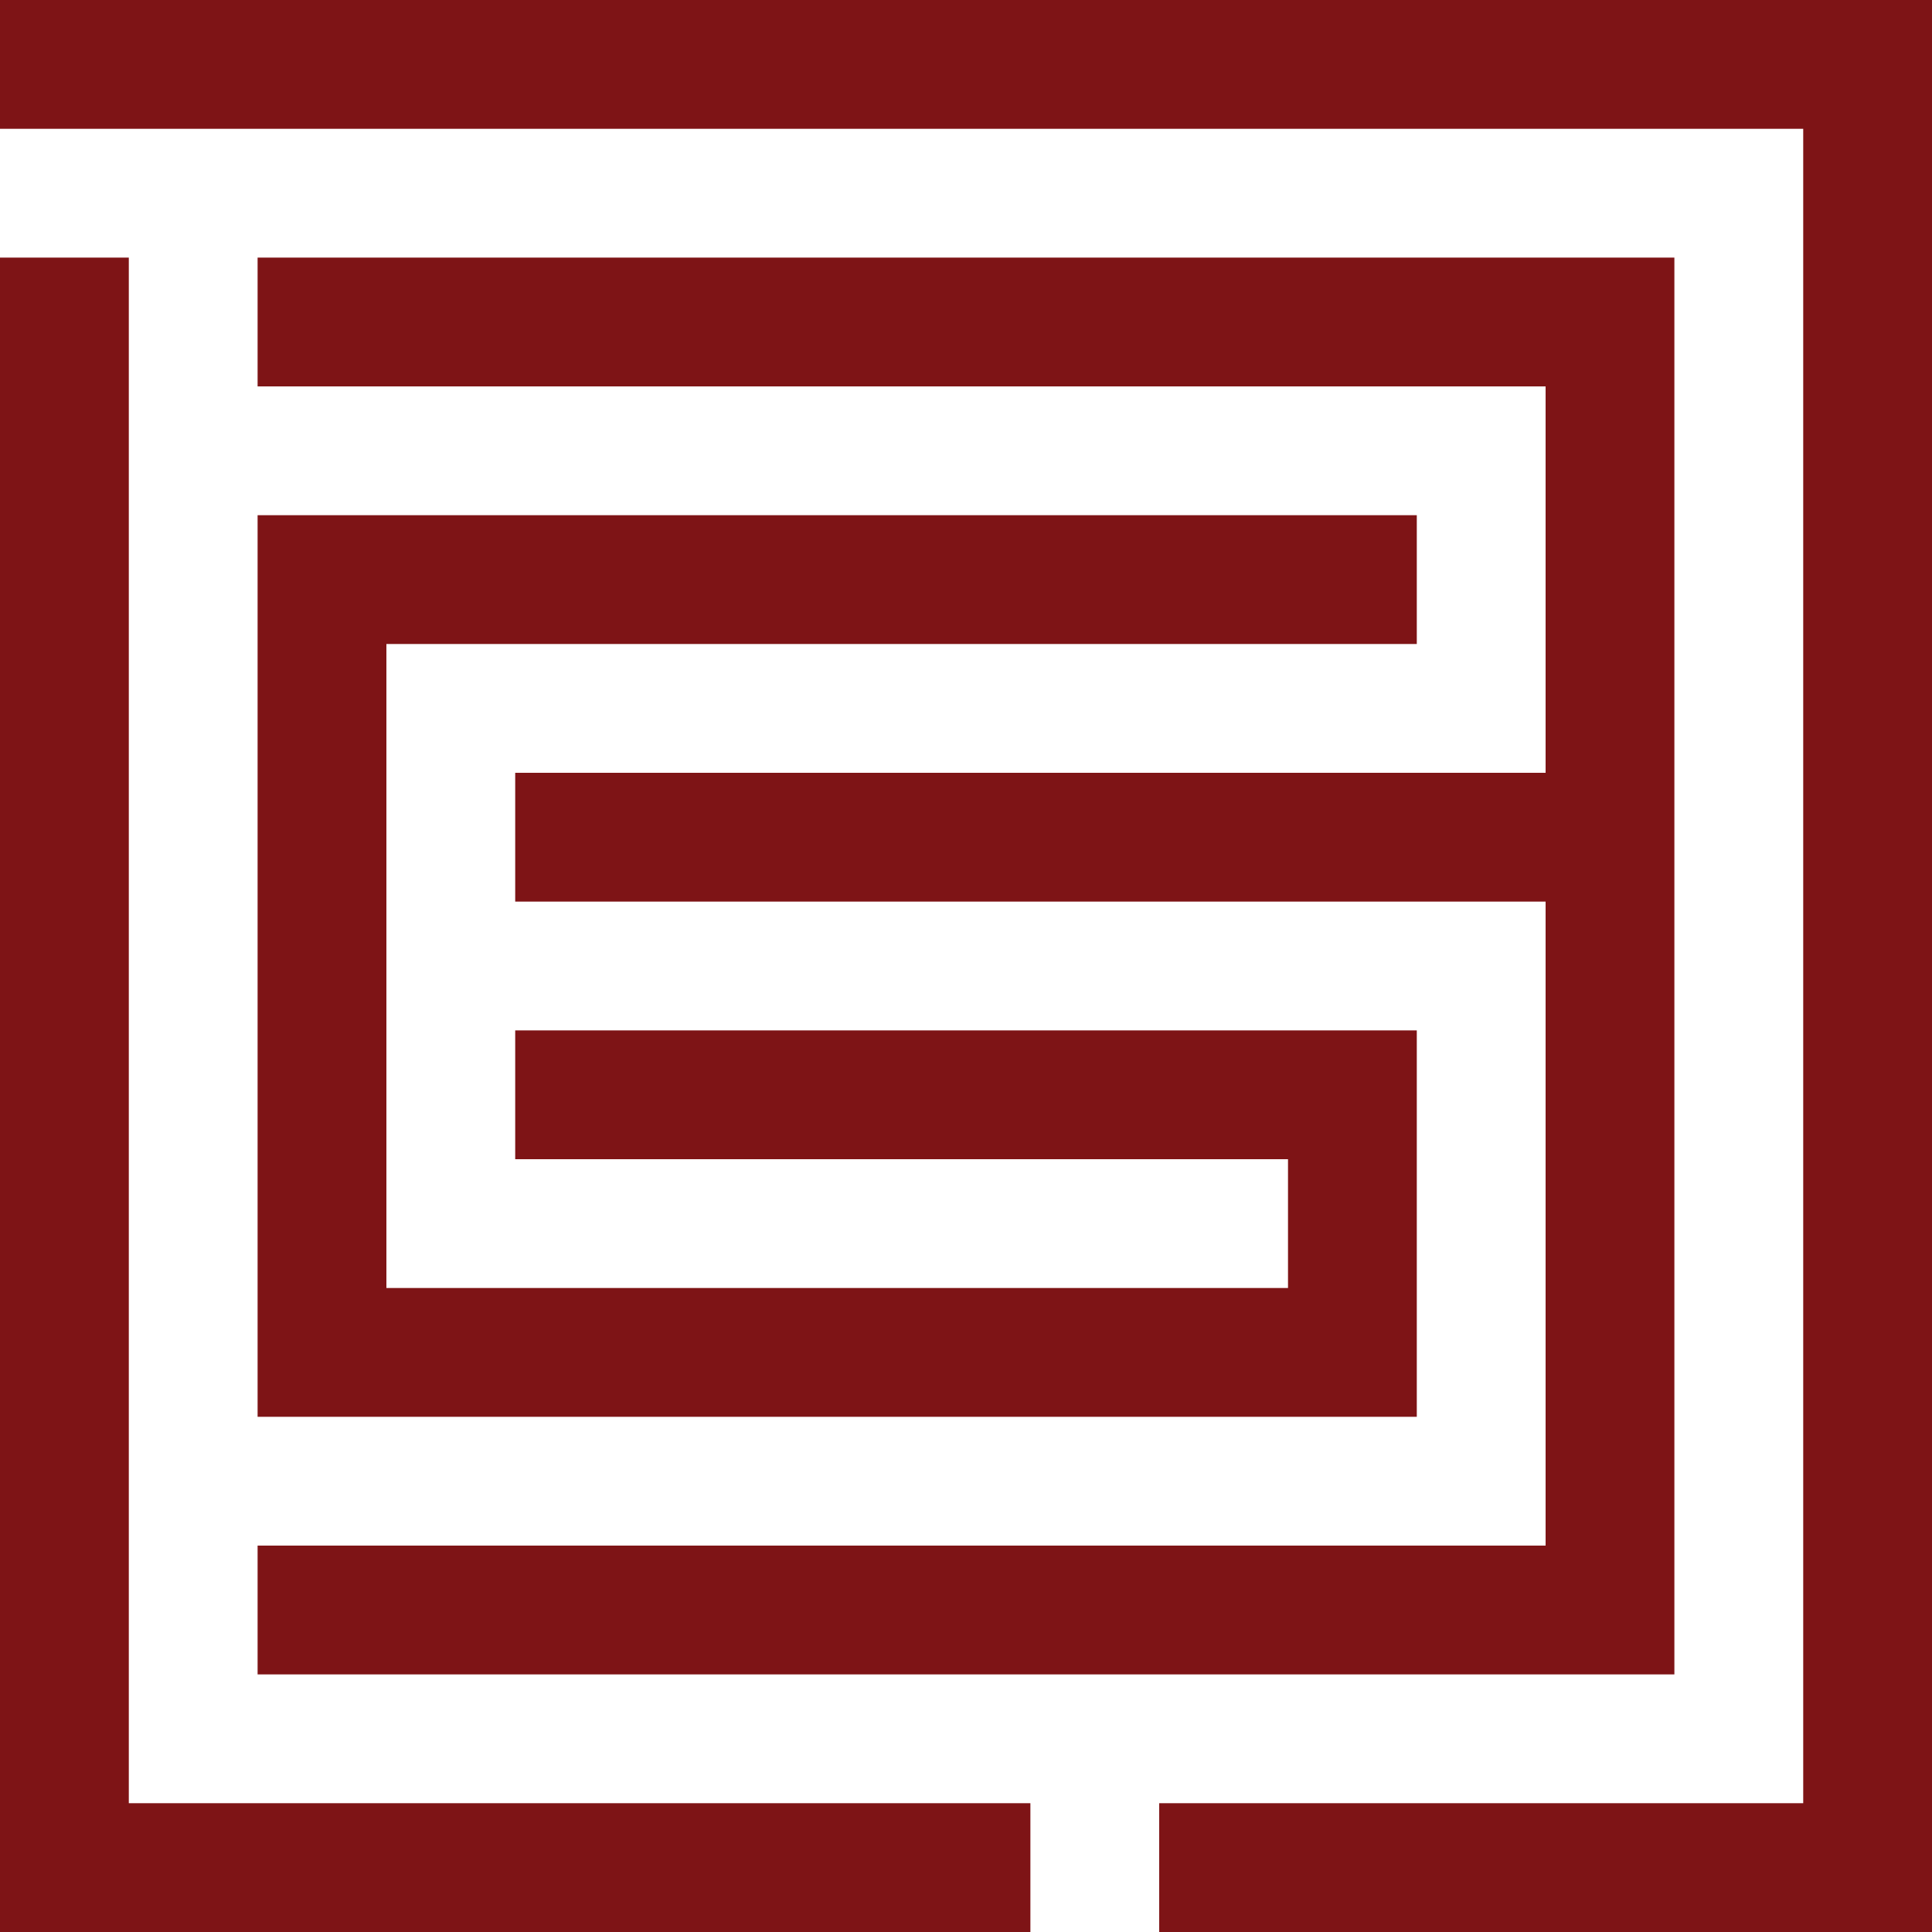
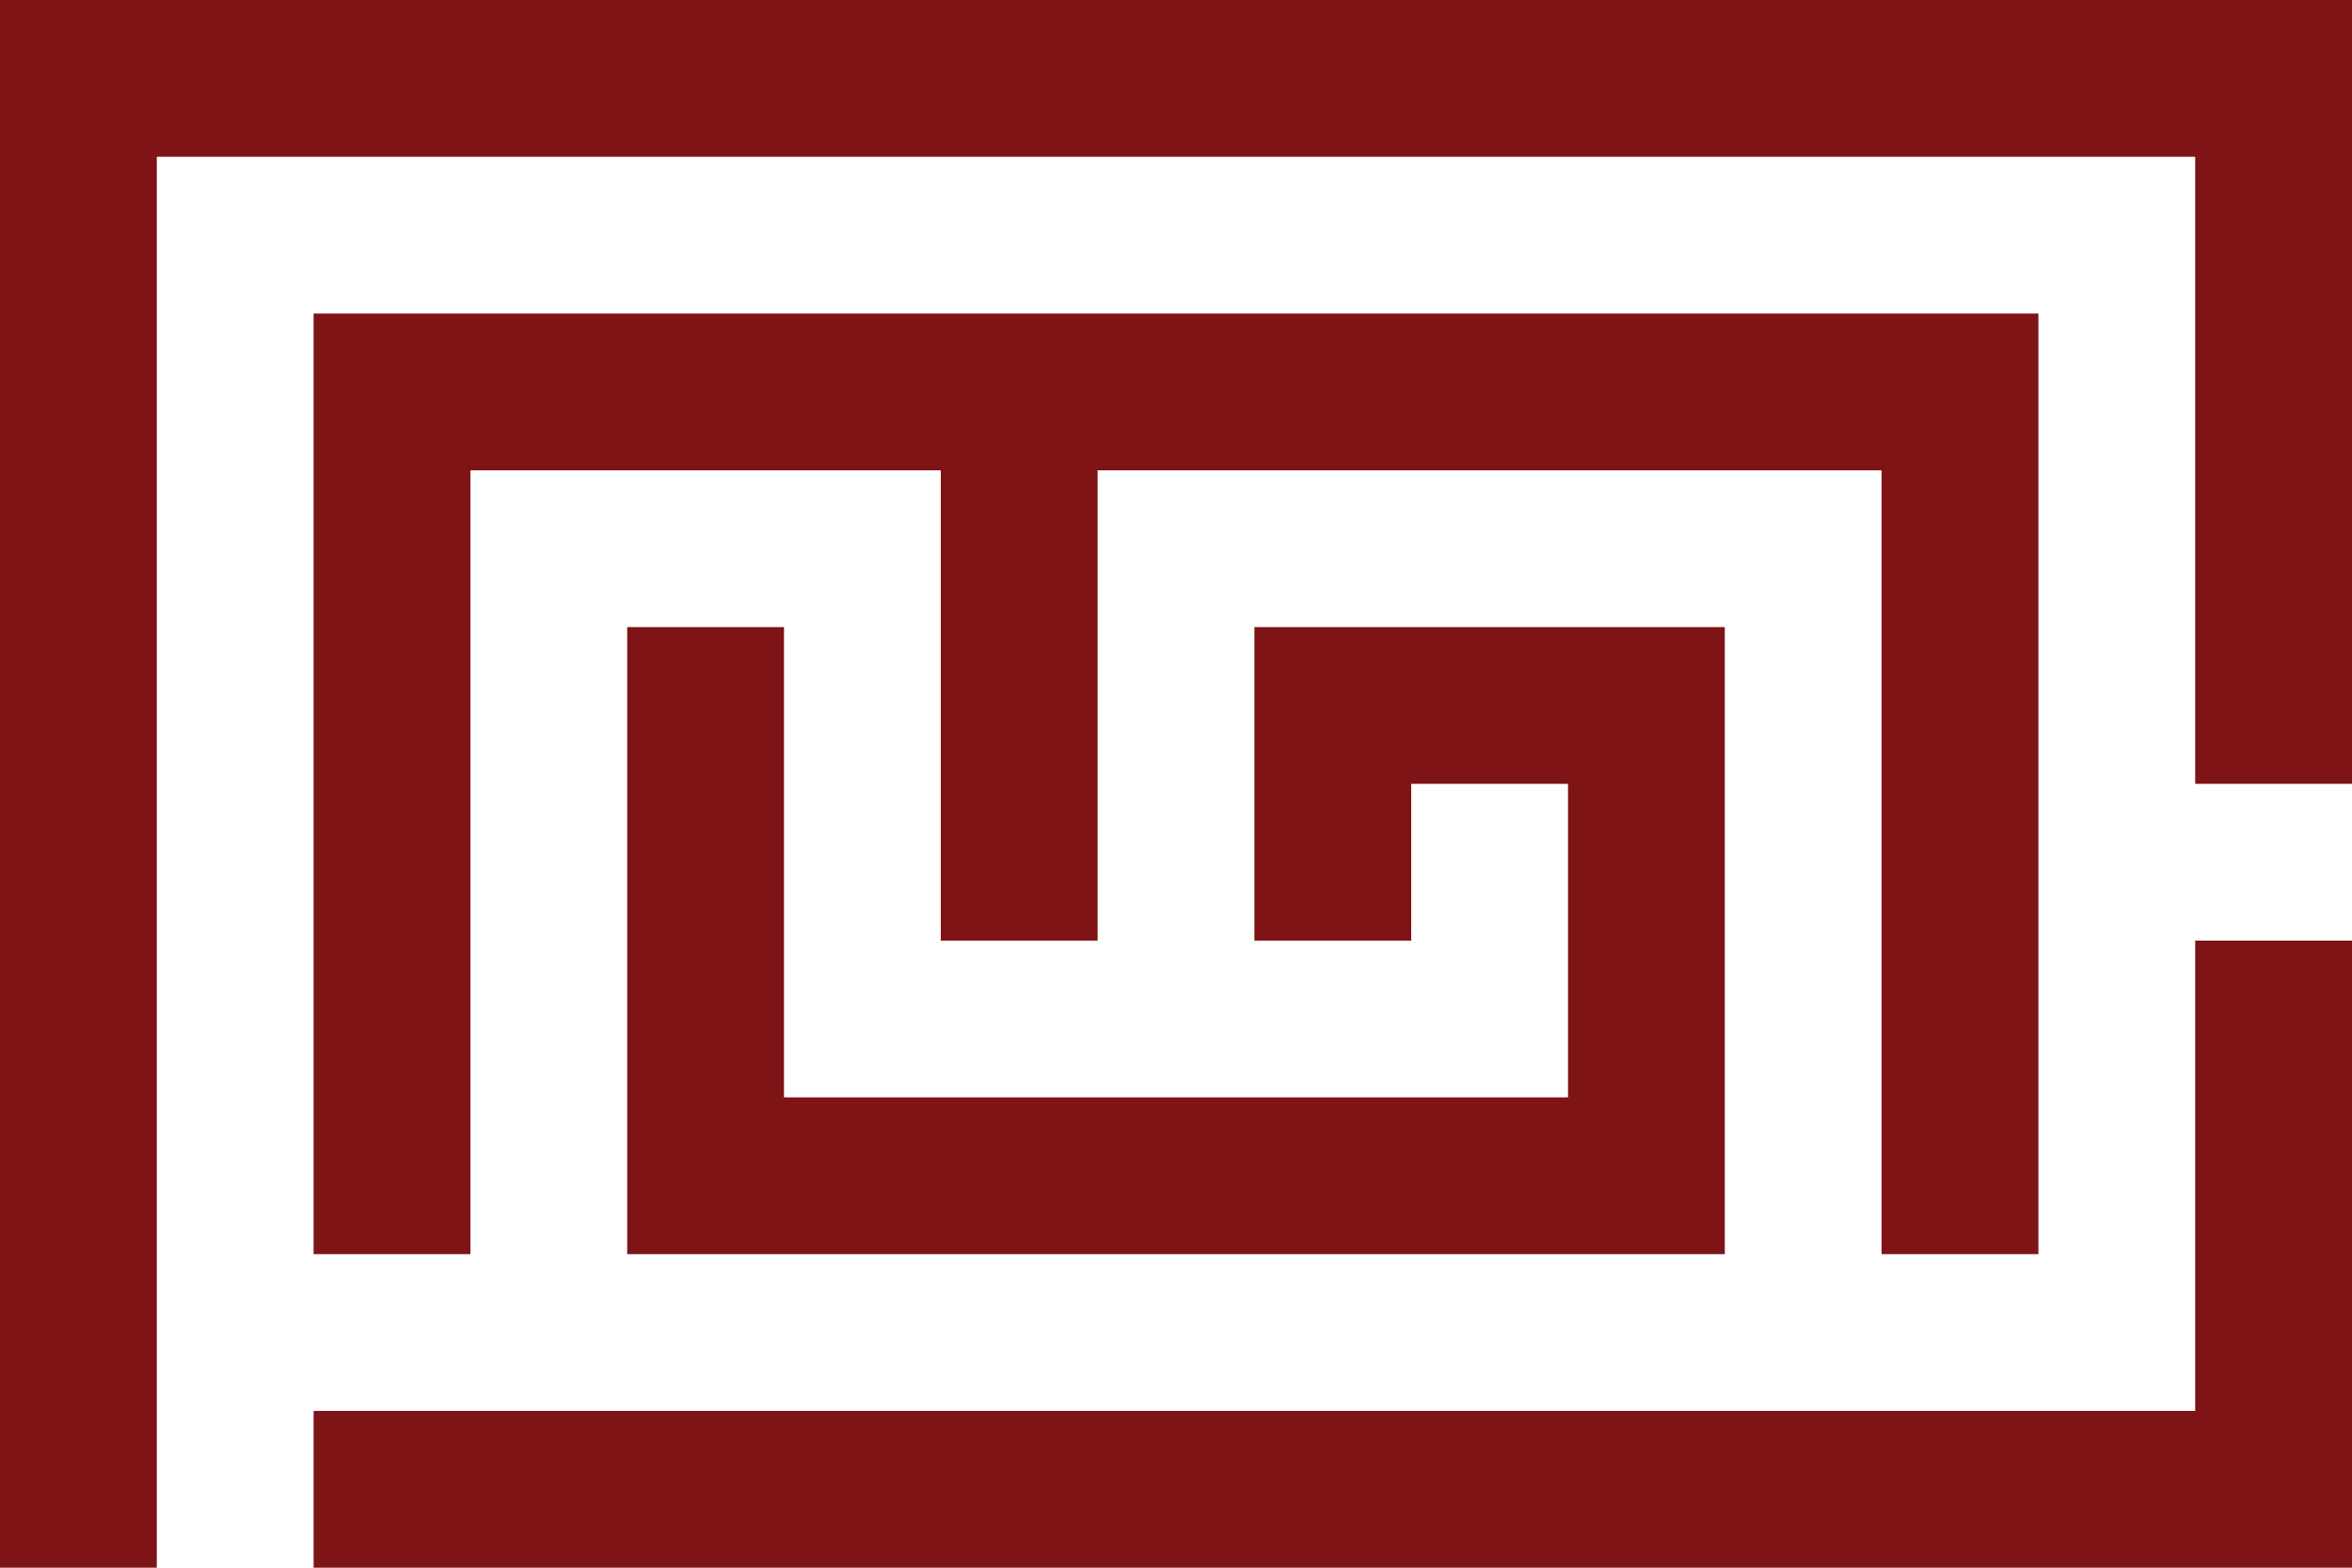
- <svg xmlns="http://www.w3.org/2000/svg" version="1.1" id="Layer_1" x="0px" y="0px" width="100px" height="100px" viewBox="0 0 100 100" enable-background="new 0 0 100 100" xml:space="preserve">
-   <path fill-rule="evenodd" clip-rule="evenodd" fill="#7E1416" d="M0,0c33.33,0,66.67,0,100,0c0,33.33,0,66.67,0,100  c-13.334,0-26.667,0-40,0c0-2.221,0-4.447,0-6.666c11.11,0,22.224,0,33.334,0c0-28.888,0-57.78,0-86.667  c-31.107,0-62.226,0-93.334,0C0,4.445,0,2.221,0,0z" />
-   <path fill-rule="evenodd" clip-rule="evenodd" fill="#7E1416" d="M0,13.333c2.221,0,4.445,0,6.667,0c0,26.664,0,53.337,0,80.001  c15.553,0,31.113,0,46.666,0c0,2.219,0,4.445,0,6.666c-17.776,0-35.557,0-53.333,0C0,71.113,0,42.22,0,13.333z" />
-   <path fill-rule="evenodd" clip-rule="evenodd" fill="#7E1416" d="M13.333,13.333c24.442,0,48.894,0,73.333,0  c0,24.442,0,48.894,0,73.333c-24.439,0-48.891,0-73.333,0c0-2.219,0-4.445,0-6.666C35.554,80,57.78,80,80,80  c0-11.11,0-22.224,0-33.333c-17.776,0-35.557,0-53.333,0c0-2.222,0-4.446,0-6.667C44.443,40,62.224,40,80,40c0-6.667,0-13.333,0-20  c-22.22,0-44.446,0-66.667,0C13.333,17.778,13.333,15.555,13.333,13.333z" />
-   <path fill-rule="evenodd" clip-rule="evenodd" fill="#7E1416" d="M13.333,26.667c19.999,0,40,0,60,0c0,2.221,0,4.445,0,6.666  c-17.776,0-35.557,0-53.333,0c0,11.11,0,22.224,0,33.334c15.554,0,31.113,0,46.667,0c0-2.221,0-4.447,0-6.667  c-13.334,0-26.668,0-40,0c0-2.22,0-4.446,0-6.667c15.553,0,31.113,0,46.666,0c0,6.667,0,13.334,0,20c-20,0-40.001,0-60,0  C13.333,57.78,13.333,42.22,13.333,26.667z" />
+ <svg xmlns="http://www.w3.org/2000/svg" version="1.1" id="Layer_1" x="0px" y="0px" width="30px" height="20px" viewBox="0 0 30 20" enable-background="new 0 0 30 20" xml:space="preserve">
+   <path fill-rule="evenodd" clip-rule="evenodd" fill="#7E1416" d="M0,0c9.999,0,20.001,0,30,0c0,3.333,0,6.667,0,10  c-0.666,0-1.334,0-2,0c0-2.667,0-5.333,0-8C19.334,2,10.666,2,2,2c0,6,0,12,0,18c-0.667,0-1.333,0-2,0C0,13.334,0,6.666,0,0z" />
+   <path fill-rule="evenodd" clip-rule="evenodd" fill="#7E1416" d="M4,4c7.333,0,14.668,0,22,0c0,4,0,8,0,12c-0.666,0-1.334,0-2,0  c0-3.333,0-6.667,0-10c-3.333,0-6.667,0-10,0c0,2,0,4,0,6c-0.667,0-1.333,0-2,0c0-2,0-4,0-6c-2,0-4,0-6,0c0,3.333,0,6.667,0,10  c-0.667,0-1.333,0-2,0C4,12,4,8,4,4z" />
+   <path fill-rule="evenodd" clip-rule="evenodd" fill="#7E1416" d="M8,8c0.667,0,1.333,0,2,0c0,2,0,4,0,6c3.333,0,6.667,0,10,0  c0-1.333,0-2.667,0-4c-0.666,0-1.334,0-2,0c0,0.667,0,1.334,0,2c-0.666,0-1.334,0-2,0c0-1.333,0-2.667,0-4c2,0,4,0,6,0  c0,2.667,0,5.334,0,8c-4.666,0-9.334,0-14,0C8,13.334,8,10.667,8,8z" />
+   <path fill-rule="evenodd" clip-rule="evenodd" fill="#7E1416" d="M28,12c0.666,0,1.334,0,2,0c0,2.666,0,5.334,0,8  c-8.666,0-17.334,0-26,0c0-0.666,0-1.334,0-2c7.999,0,16.001,0,24,0C28,16,28,14,28,12z" />
</svg>
